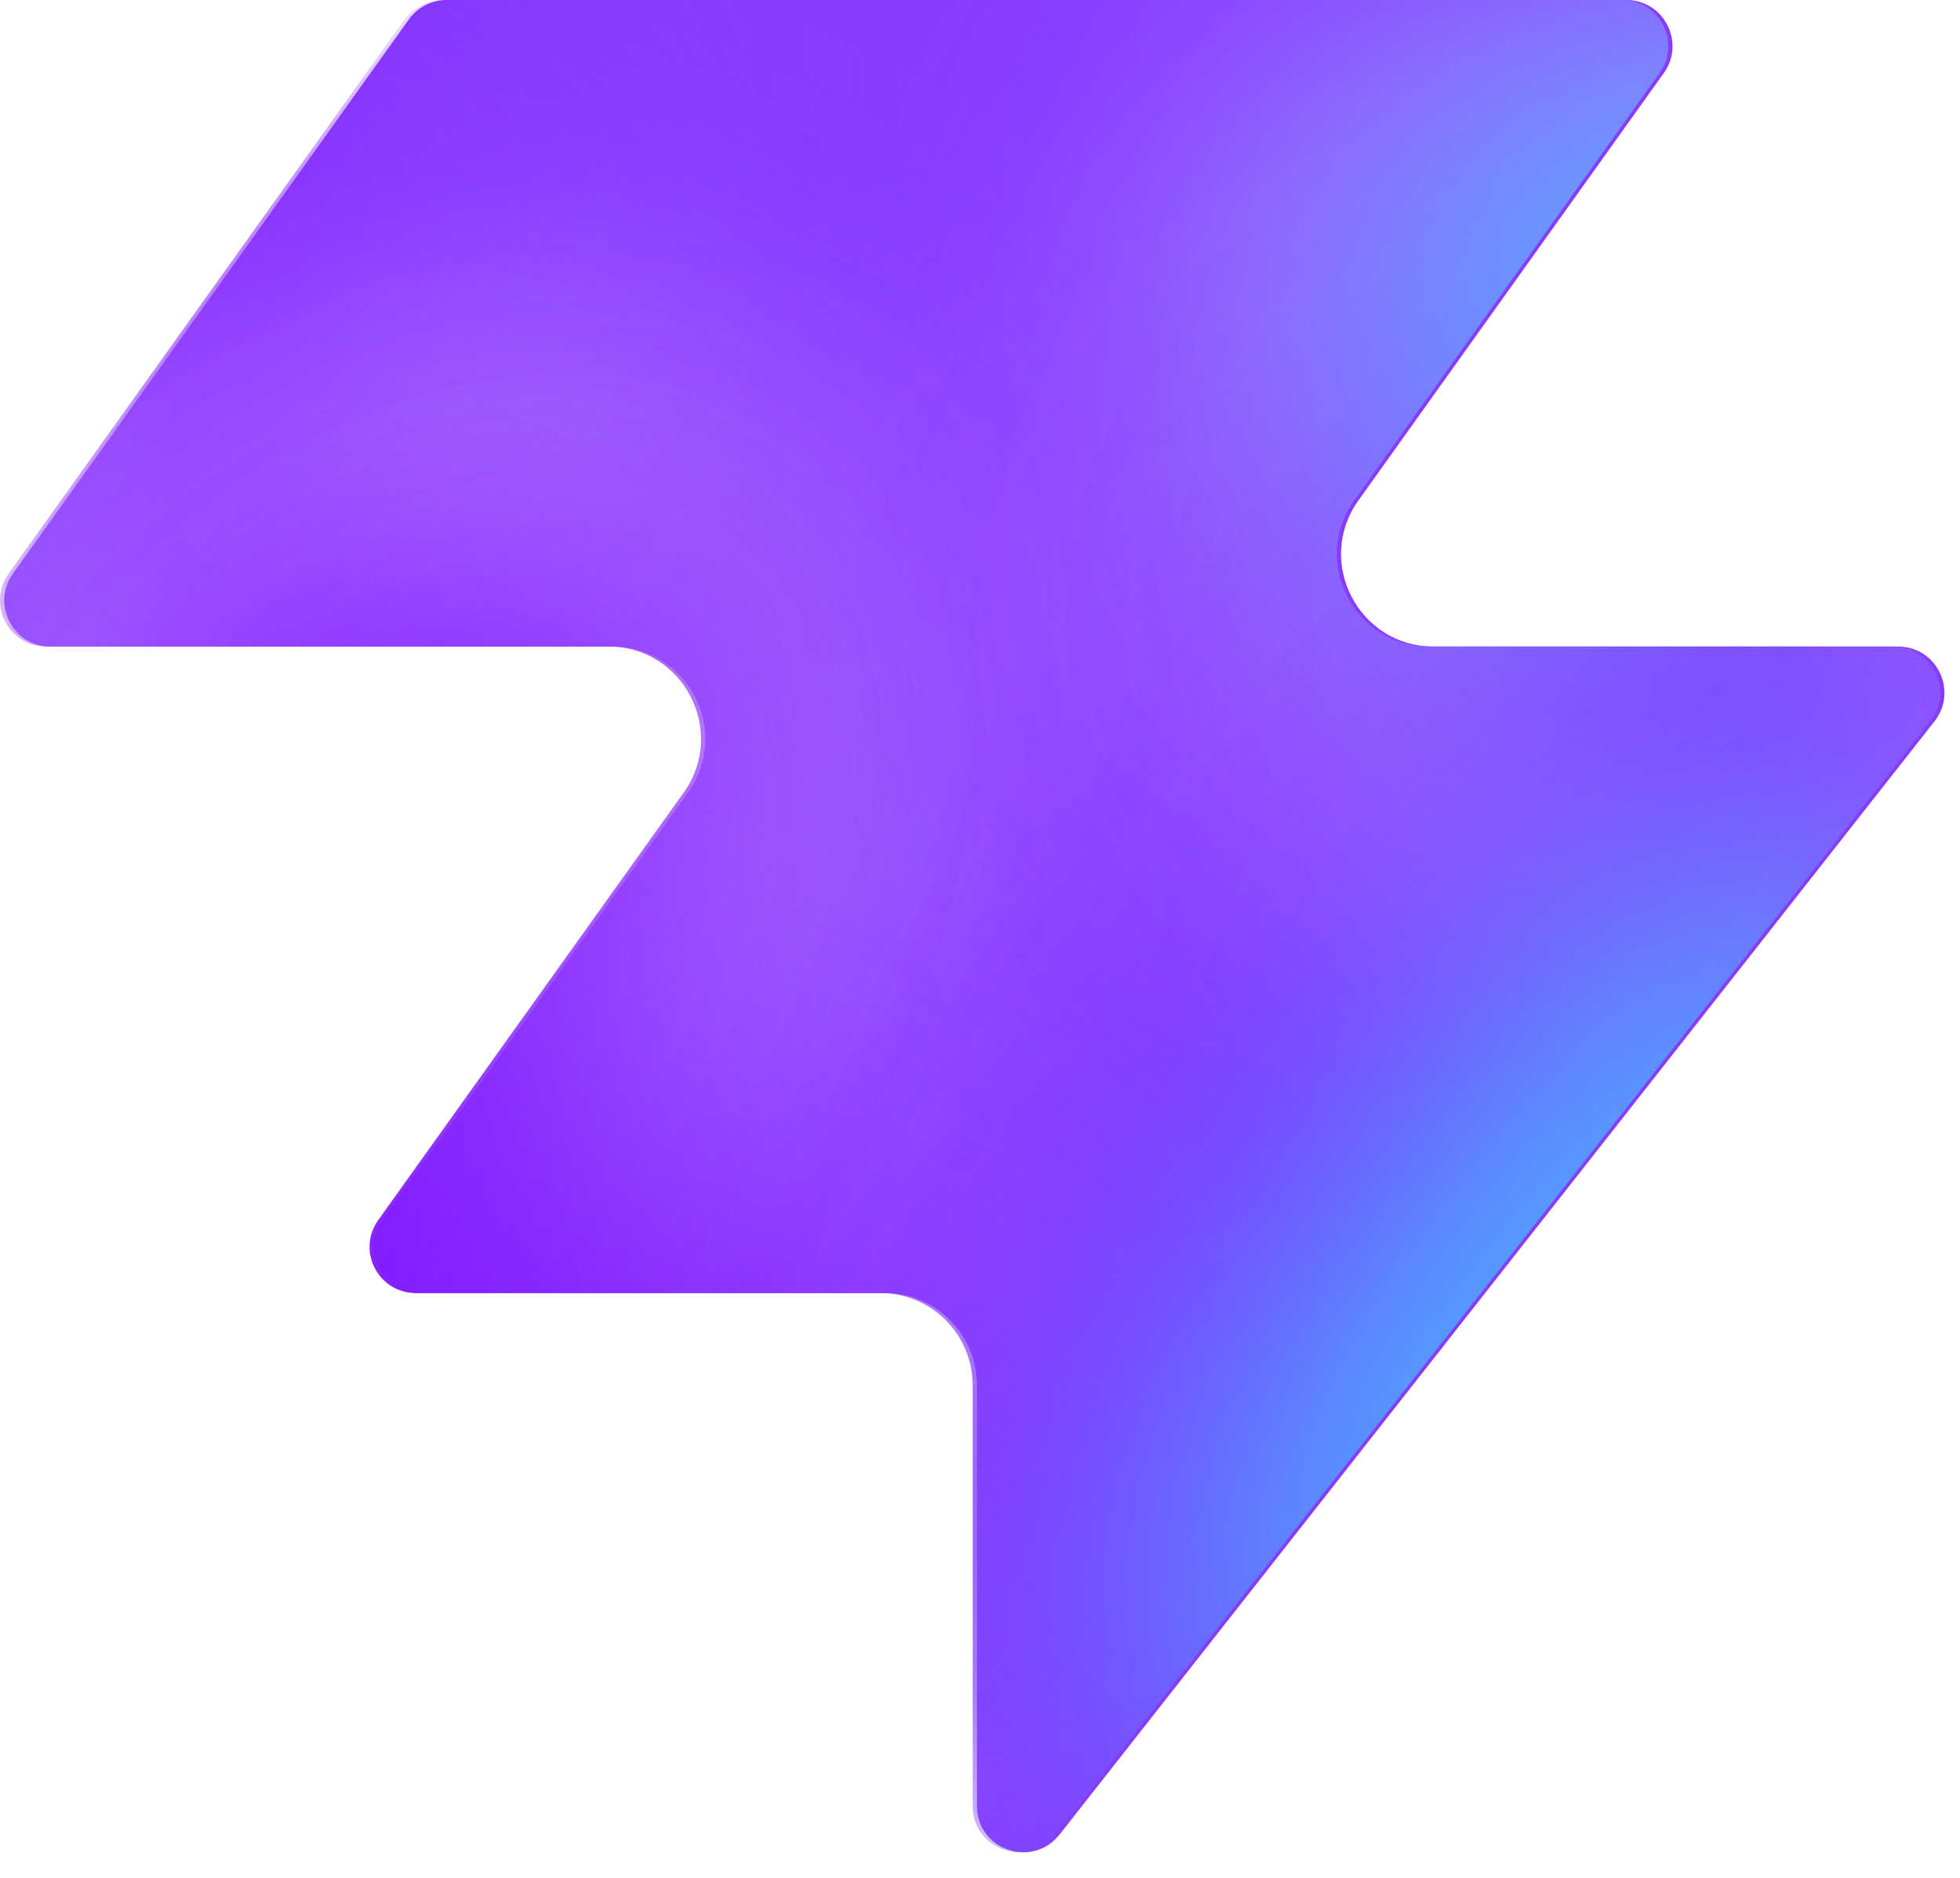
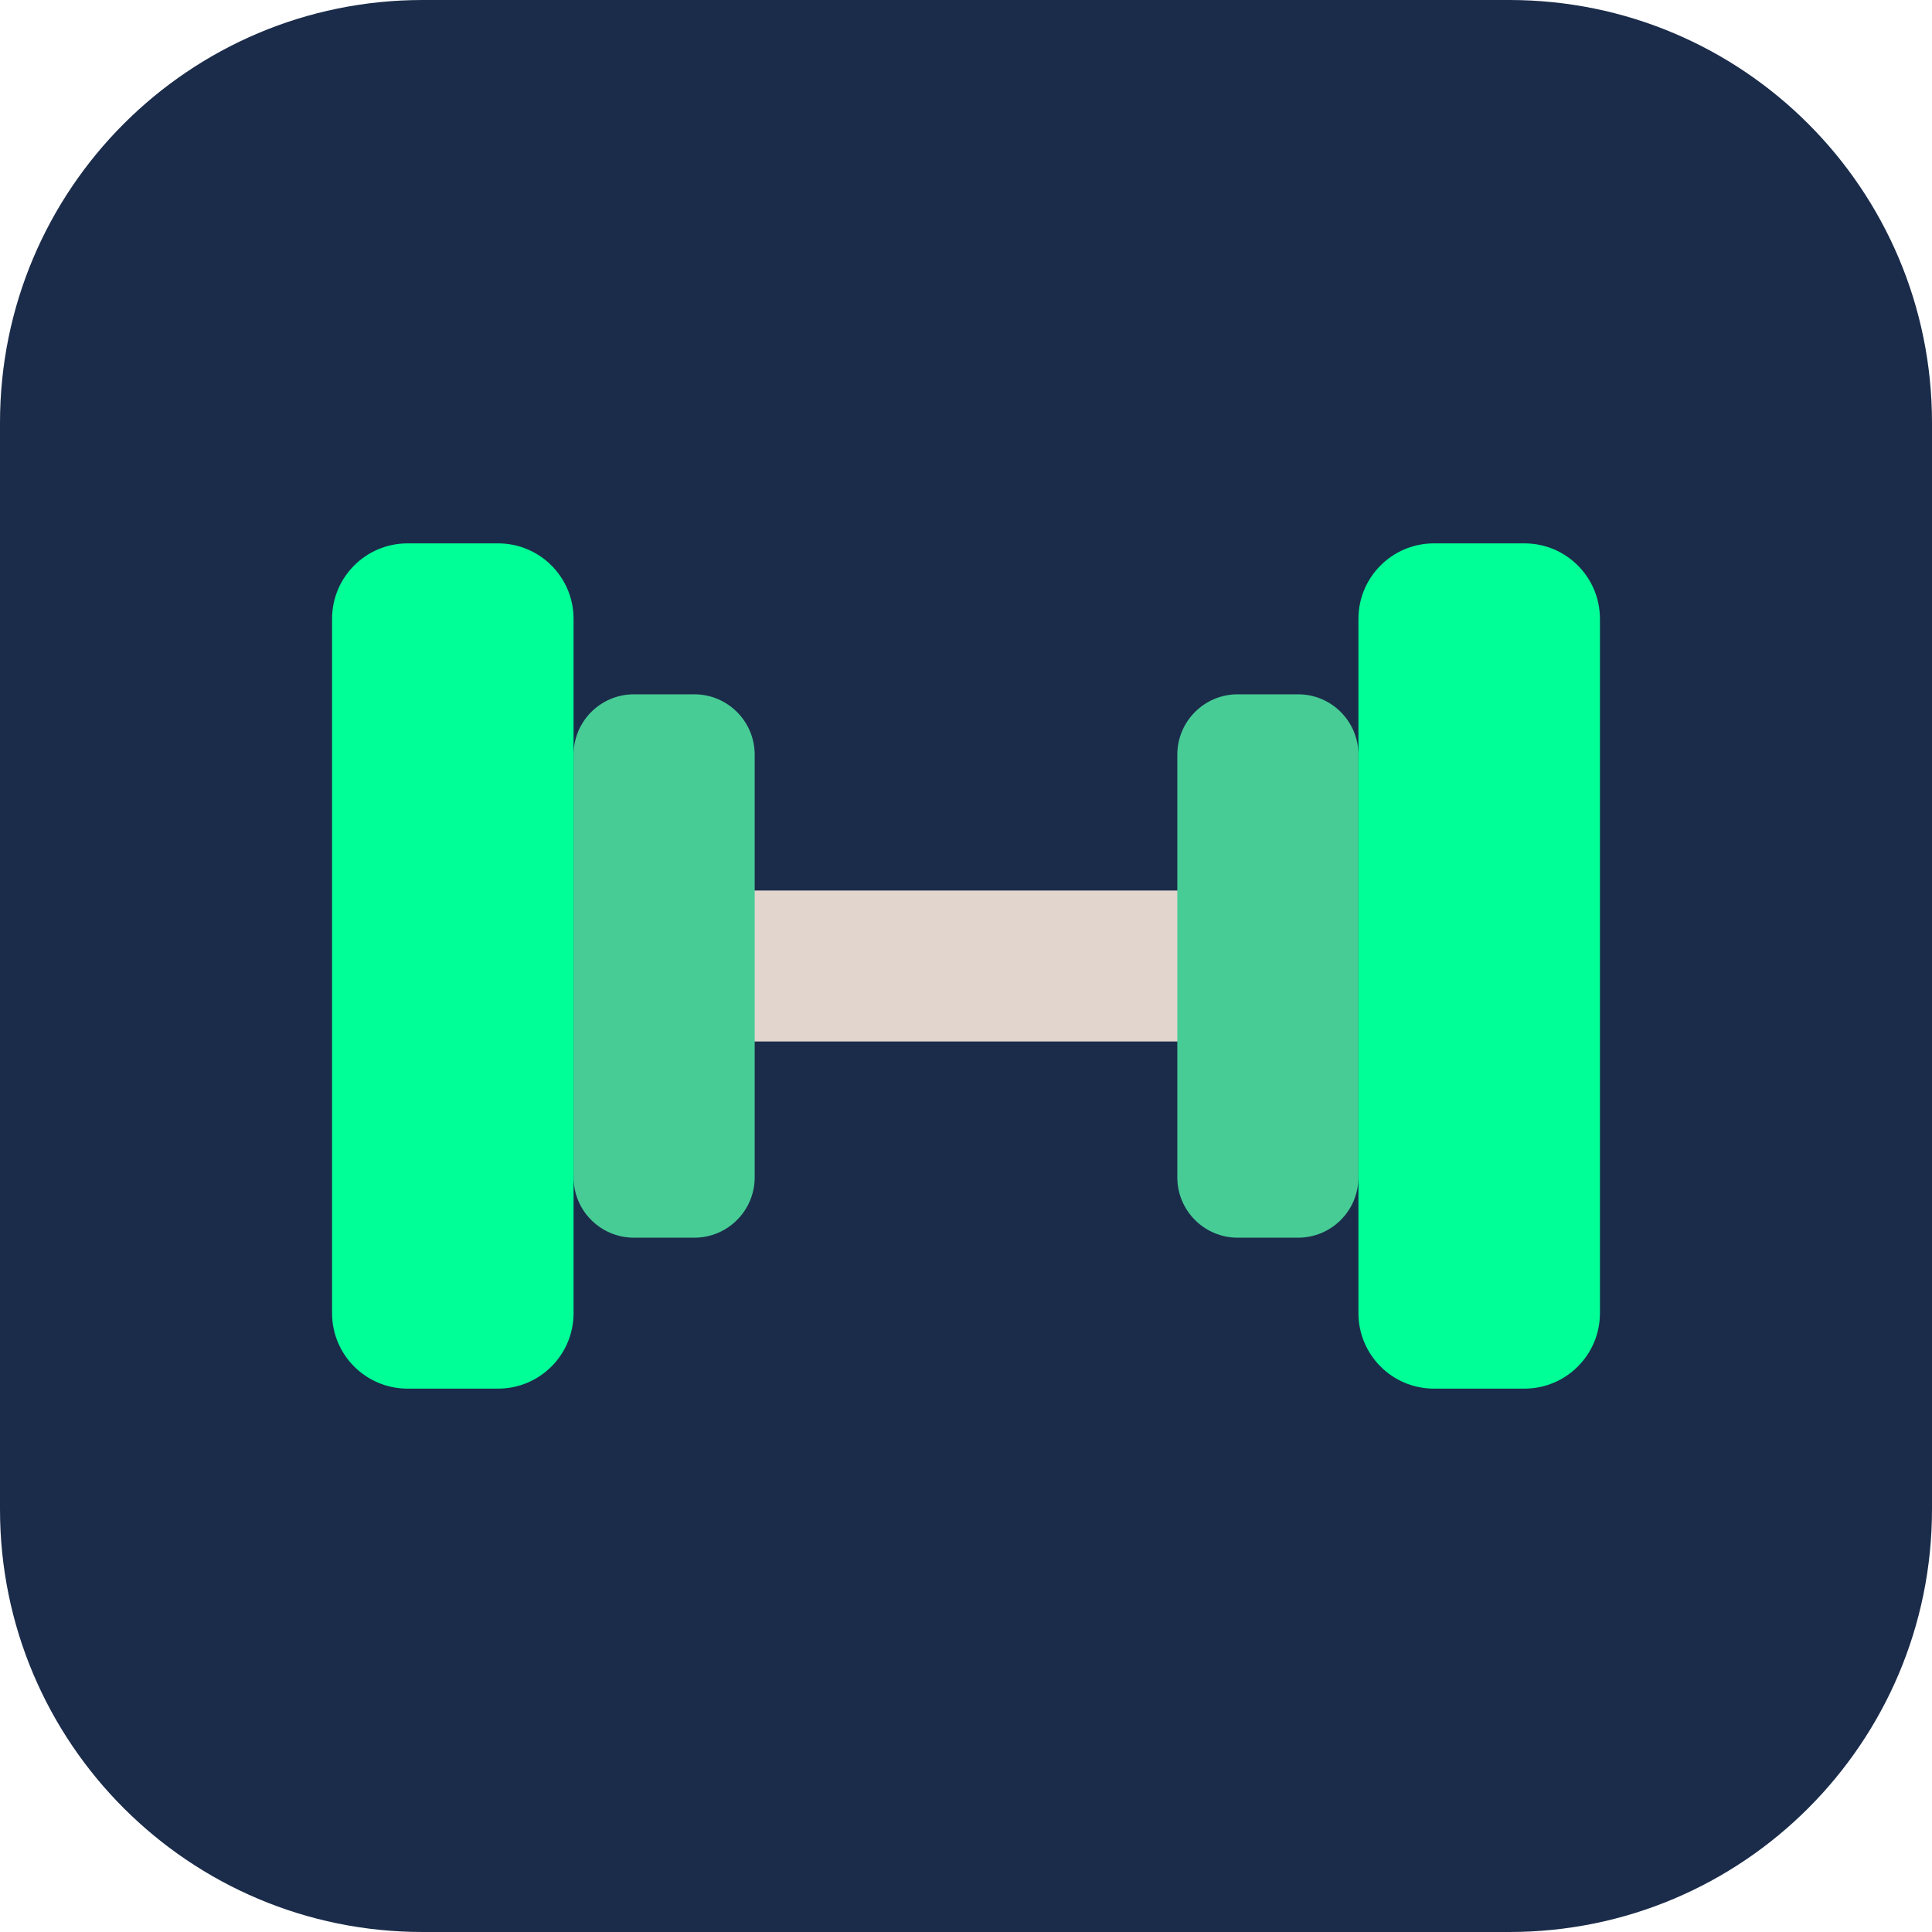
- <svg xmlns="http://www.w3.org/2000/svg" width="48" height="46" fill="none" viewBox="0 0 48 46">
-   <path fill="#863bff" d="M25.946 44.938c-.664.845-2.021.375-2.021-.698V33.937a2.26 2.26 0 0 0-2.262-2.262H10.287c-.92 0-1.456-1.04-.92-1.788l7.48-10.471c1.07-1.497 0-3.578-1.842-3.578H1.237c-.92 0-1.456-1.04-.92-1.788L10.013.474c.214-.297.556-.474.92-.474h28.894c.92 0 1.456 1.04.92 1.788l-7.48 10.471c-1.07 1.498 0 3.579 1.842 3.579h11.377c.943 0 1.473 1.088.89 1.83L25.947 44.94z" style="fill:#863bff;fill:color(display-p3 .525 .23 1);fill-opacity:1" />
-   <mask id="a" width="48" height="46" x="0" y="0" maskUnits="userSpaceOnUse" style="mask-type:alpha">
-     <path fill="#000" d="M25.842 44.938c-.664.844-2.021.375-2.021-.698V33.937a2.26 2.26 0 0 0-2.262-2.262H10.183c-.92 0-1.456-1.04-.92-1.788l7.48-10.471c1.07-1.498 0-3.579-1.842-3.579H1.133c-.92 0-1.456-1.04-.92-1.787L9.91.473c.214-.297.556-.474.92-.474h28.894c.92 0 1.456 1.04.92 1.788l-7.48 10.471c-1.07 1.498 0 3.578 1.842 3.578h11.377c.943 0 1.473 1.088.89 1.832L25.843 44.94z" style="fill:#000;fill-opacity:1" />
-   </mask>
-   <g mask="url(#a)">
-     <g filter="url(#b)">
-       <ellipse cx="5.508" cy="14.704" fill="#ede6ff" rx="5.508" ry="14.704" style="fill:#ede6ff;fill:color(display-p3 .927 .903 1);fill-opacity:1" transform="matrix(.00324 1 1 -.00324 -4.47 31.516)" />
-     </g>
-     <g filter="url(#c)">
-       <ellipse cx="10.399" cy="29.851" fill="#ede6ff" rx="10.399" ry="29.851" style="fill:#ede6ff;fill:color(display-p3 .927 .903 1);fill-opacity:1" transform="matrix(.00324 1 1 -.00324 -39.328 7.883)" />
-     </g>
-     <g filter="url(#d)">
-       <ellipse cx="5.508" cy="30.487" fill="#7e14ff" rx="5.508" ry="30.487" style="fill:#7e14ff;fill:color(display-p3 .492 .077 1);fill-opacity:1" transform="rotate(89.814 -25.913 -14.639)scale(1 -1)" />
-     </g>
-     <g filter="url(#e)">
-       <ellipse cx="5.508" cy="30.599" fill="#7e14ff" rx="5.508" ry="30.599" style="fill:#7e14ff;fill:color(display-p3 .492 .077 1);fill-opacity:1" transform="rotate(89.814 -32.644 -3.334)scale(1 -1)" />
-     </g>
-     <g filter="url(#f)">
-       <ellipse cx="5.508" cy="30.599" fill="#7e14ff" rx="5.508" ry="30.599" style="fill:#7e14ff;fill:color(display-p3 .492 .077 1);fill-opacity:1" transform="matrix(.00324 1 1 -.00324 -34.34 30.47)" />
-     </g>
-     <g filter="url(#g)">
-       <ellipse cx="14.072" cy="22.078" fill="#ede6ff" rx="14.072" ry="22.078" style="fill:#ede6ff;fill:color(display-p3 .927 .903 1);fill-opacity:1" transform="rotate(93.35 24.506 48.493)scale(-1 1)" />
-     </g>
-     <g filter="url(#h)">
-       <ellipse cx="3.47" cy="21.501" fill="#7e14ff" rx="3.47" ry="21.501" style="fill:#7e14ff;fill:color(display-p3 .492 .077 1);fill-opacity:1" transform="rotate(89.009 28.708 47.59)scale(-1 1)" />
-     </g>
-     <g filter="url(#i)">
-       <ellipse cx="3.47" cy="21.501" fill="#7e14ff" rx="3.47" ry="21.501" style="fill:#7e14ff;fill:color(display-p3 .492 .077 1);fill-opacity:1" transform="rotate(89.009 28.708 47.59)scale(-1 1)" />
-     </g>
-     <g filter="url(#j)">
-       <ellipse cx=".387" cy="8.972" fill="#7e14ff" rx="4.407" ry="29.108" style="fill:#7e14ff;fill:color(display-p3 .492 .077 1);fill-opacity:1" transform="rotate(39.51 .387 8.972)" />
-     </g>
-     <g filter="url(#k)">
-       <ellipse cx="47.523" cy="-6.092" fill="#7e14ff" rx="4.407" ry="29.108" style="fill:#7e14ff;fill:color(display-p3 .492 .077 1);fill-opacity:1" transform="rotate(37.892 47.523 -6.092)" />
-     </g>
-     <g filter="url(#l)">
-       <ellipse cx="41.412" cy="6.333" fill="#47bfff" rx="5.971" ry="9.665" style="fill:#47bfff;fill:color(display-p3 .28 .748 1);fill-opacity:1" transform="rotate(37.892 41.412 6.333)" />
-     </g>
-     <g filter="url(#m)">
-       <ellipse cx="-1.879" cy="38.332" fill="#7e14ff" rx="4.407" ry="29.108" style="fill:#7e14ff;fill:color(display-p3 .492 .077 1);fill-opacity:1" transform="rotate(37.892 -1.88 38.332)" />
-     </g>
-     <g filter="url(#n)">
-       <ellipse cx="-1.879" cy="38.332" fill="#7e14ff" rx="4.407" ry="29.108" style="fill:#7e14ff;fill:color(display-p3 .492 .077 1);fill-opacity:1" transform="rotate(37.892 -1.88 38.332)" />
-     </g>
-     <g filter="url(#o)">
-       <ellipse cx="35.651" cy="29.907" fill="#7e14ff" rx="4.407" ry="29.108" style="fill:#7e14ff;fill:color(display-p3 .492 .077 1);fill-opacity:1" transform="rotate(37.892 35.651 29.907)" />
-     </g>
-     <g filter="url(#p)">
-       <ellipse cx="38.418" cy="32.4" fill="#47bfff" rx="5.971" ry="15.297" style="fill:#47bfff;fill:color(display-p3 .28 .748 1);fill-opacity:1" transform="rotate(37.892 38.418 32.4)" />
-     </g>
-   </g>
-   <defs>
-     <filter id="b" width="60.045" height="41.654" x="-19.77" y="16.149" color-interpolation-filters="sRGB" filterUnits="userSpaceOnUse">
-       <feFlood flood-opacity="0" result="BackgroundImageFix" />
-       <feBlend in="SourceGraphic" in2="BackgroundImageFix" result="shape" />
-       <feGaussianBlur result="effect1_foregroundBlur_2002_17158" stdDeviation="7.659" />
-     </filter>
-     <filter id="c" width="90.34" height="51.437" x="-54.613" y="-7.533" color-interpolation-filters="sRGB" filterUnits="userSpaceOnUse">
-       <feFlood flood-opacity="0" result="BackgroundImageFix" />
-       <feBlend in="SourceGraphic" in2="BackgroundImageFix" result="shape" />
-       <feGaussianBlur result="effect1_foregroundBlur_2002_17158" stdDeviation="7.659" />
-     </filter>
-     <filter id="d" width="79.355" height="29.4" x="-49.64" y="2.03" color-interpolation-filters="sRGB" filterUnits="userSpaceOnUse">
-       <feFlood flood-opacity="0" result="BackgroundImageFix" />
-       <feBlend in="SourceGraphic" in2="BackgroundImageFix" result="shape" />
-       <feGaussianBlur result="effect1_foregroundBlur_2002_17158" stdDeviation="4.596" />
-     </filter>
-     <filter id="e" width="79.579" height="29.4" x="-45.045" y="20.029" color-interpolation-filters="sRGB" filterUnits="userSpaceOnUse">
-       <feFlood flood-opacity="0" result="BackgroundImageFix" />
-       <feBlend in="SourceGraphic" in2="BackgroundImageFix" result="shape" />
-       <feGaussianBlur result="effect1_foregroundBlur_2002_17158" stdDeviation="4.596" />
-     </filter>
-     <filter id="f" width="79.579" height="29.4" x="-43.513" y="21.178" color-interpolation-filters="sRGB" filterUnits="userSpaceOnUse">
-       <feFlood flood-opacity="0" result="BackgroundImageFix" />
-       <feBlend in="SourceGraphic" in2="BackgroundImageFix" result="shape" />
-       <feGaussianBlur result="effect1_foregroundBlur_2002_17158" stdDeviation="4.596" />
-     </filter>
-     <filter id="g" width="74.749" height="58.852" x="15.756" y="-17.901" color-interpolation-filters="sRGB" filterUnits="userSpaceOnUse">
-       <feFlood flood-opacity="0" result="BackgroundImageFix" />
-       <feBlend in="SourceGraphic" in2="BackgroundImageFix" result="shape" />
-       <feGaussianBlur result="effect1_foregroundBlur_2002_17158" stdDeviation="7.659" />
-     </filter>
-     <filter id="h" width="61.377" height="25.362" x="23.548" y="2.284" color-interpolation-filters="sRGB" filterUnits="userSpaceOnUse">
-       <feFlood flood-opacity="0" result="BackgroundImageFix" />
-       <feBlend in="SourceGraphic" in2="BackgroundImageFix" result="shape" />
-       <feGaussianBlur result="effect1_foregroundBlur_2002_17158" stdDeviation="4.596" />
-     </filter>
-     <filter id="i" width="61.377" height="25.362" x="23.548" y="2.284" color-interpolation-filters="sRGB" filterUnits="userSpaceOnUse">
-       <feFlood flood-opacity="0" result="BackgroundImageFix" />
-       <feBlend in="SourceGraphic" in2="BackgroundImageFix" result="shape" />
-       <feGaussianBlur result="effect1_foregroundBlur_2002_17158" stdDeviation="4.596" />
-     </filter>
-     <filter id="j" width="56.045" height="63.649" x="-27.636" y="-22.853" color-interpolation-filters="sRGB" filterUnits="userSpaceOnUse">
-       <feFlood flood-opacity="0" result="BackgroundImageFix" />
-       <feBlend in="SourceGraphic" in2="BackgroundImageFix" result="shape" />
-       <feGaussianBlur result="effect1_foregroundBlur_2002_17158" stdDeviation="4.596" />
-     </filter>
-     <filter id="k" width="54.814" height="64.646" x="20.116" y="-38.415" color-interpolation-filters="sRGB" filterUnits="userSpaceOnUse">
-       <feFlood flood-opacity="0" result="BackgroundImageFix" />
-       <feBlend in="SourceGraphic" in2="BackgroundImageFix" result="shape" />
-       <feGaussianBlur result="effect1_foregroundBlur_2002_17158" stdDeviation="4.596" />
-     </filter>
-     <filter id="l" width="33.541" height="35.313" x="24.641" y="-11.323" color-interpolation-filters="sRGB" filterUnits="userSpaceOnUse">
-       <feFlood flood-opacity="0" result="BackgroundImageFix" />
-       <feBlend in="SourceGraphic" in2="BackgroundImageFix" result="shape" />
-       <feGaussianBlur result="effect1_foregroundBlur_2002_17158" stdDeviation="4.596" />
-     </filter>
-     <filter id="m" width="54.814" height="64.646" x="-29.286" y="6.009" color-interpolation-filters="sRGB" filterUnits="userSpaceOnUse">
-       <feFlood flood-opacity="0" result="BackgroundImageFix" />
-       <feBlend in="SourceGraphic" in2="BackgroundImageFix" result="shape" />
-       <feGaussianBlur result="effect1_foregroundBlur_2002_17158" stdDeviation="4.596" />
-     </filter>
-     <filter id="n" width="54.814" height="64.646" x="-29.286" y="6.009" color-interpolation-filters="sRGB" filterUnits="userSpaceOnUse">
-       <feFlood flood-opacity="0" result="BackgroundImageFix" />
-       <feBlend in="SourceGraphic" in2="BackgroundImageFix" result="shape" />
-       <feGaussianBlur result="effect1_foregroundBlur_2002_17158" stdDeviation="4.596" />
-     </filter>
-     <filter id="o" width="54.814" height="64.646" x="8.244" y="-2.416" color-interpolation-filters="sRGB" filterUnits="userSpaceOnUse">
-       <feFlood flood-opacity="0" result="BackgroundImageFix" />
-       <feBlend in="SourceGraphic" in2="BackgroundImageFix" result="shape" />
-       <feGaussianBlur result="effect1_foregroundBlur_2002_17158" stdDeviation="4.596" />
-     </filter>
-     <filter id="p" width="39.409" height="43.623" x="18.713" y="10.588" color-interpolation-filters="sRGB" filterUnits="userSpaceOnUse">
-       <feFlood flood-opacity="0" result="BackgroundImageFix" />
-       <feBlend in="SourceGraphic" in2="BackgroundImageFix" result="shape" />
-       <feGaussianBlur result="effect1_foregroundBlur_2002_17158" stdDeviation="4.596" />
-     </filter>
-   </defs>
+ <svg xmlns="http://www.w3.org/2000/svg" viewBox="0 0 64 64">
+   <rect width="64" height="64" rx="14" fill="#1b2c4a" />
+   <rect x="24" y="29.5" width="16" height="5" rx="1" fill="#e2d5ce" />
+   <rect x="19" y="23" width="6" height="18" rx="2" fill="#47cc96" />
+   <rect x="39" y="23" width="6" height="18" rx="2" fill="#47cc96" />
+   <rect x="11" y="18" width="8" height="28" rx="2.5" fill="#00ff97" />
+   <rect x="45" y="18" width="8" height="28" rx="2.5" fill="#00ff97" />
</svg>
